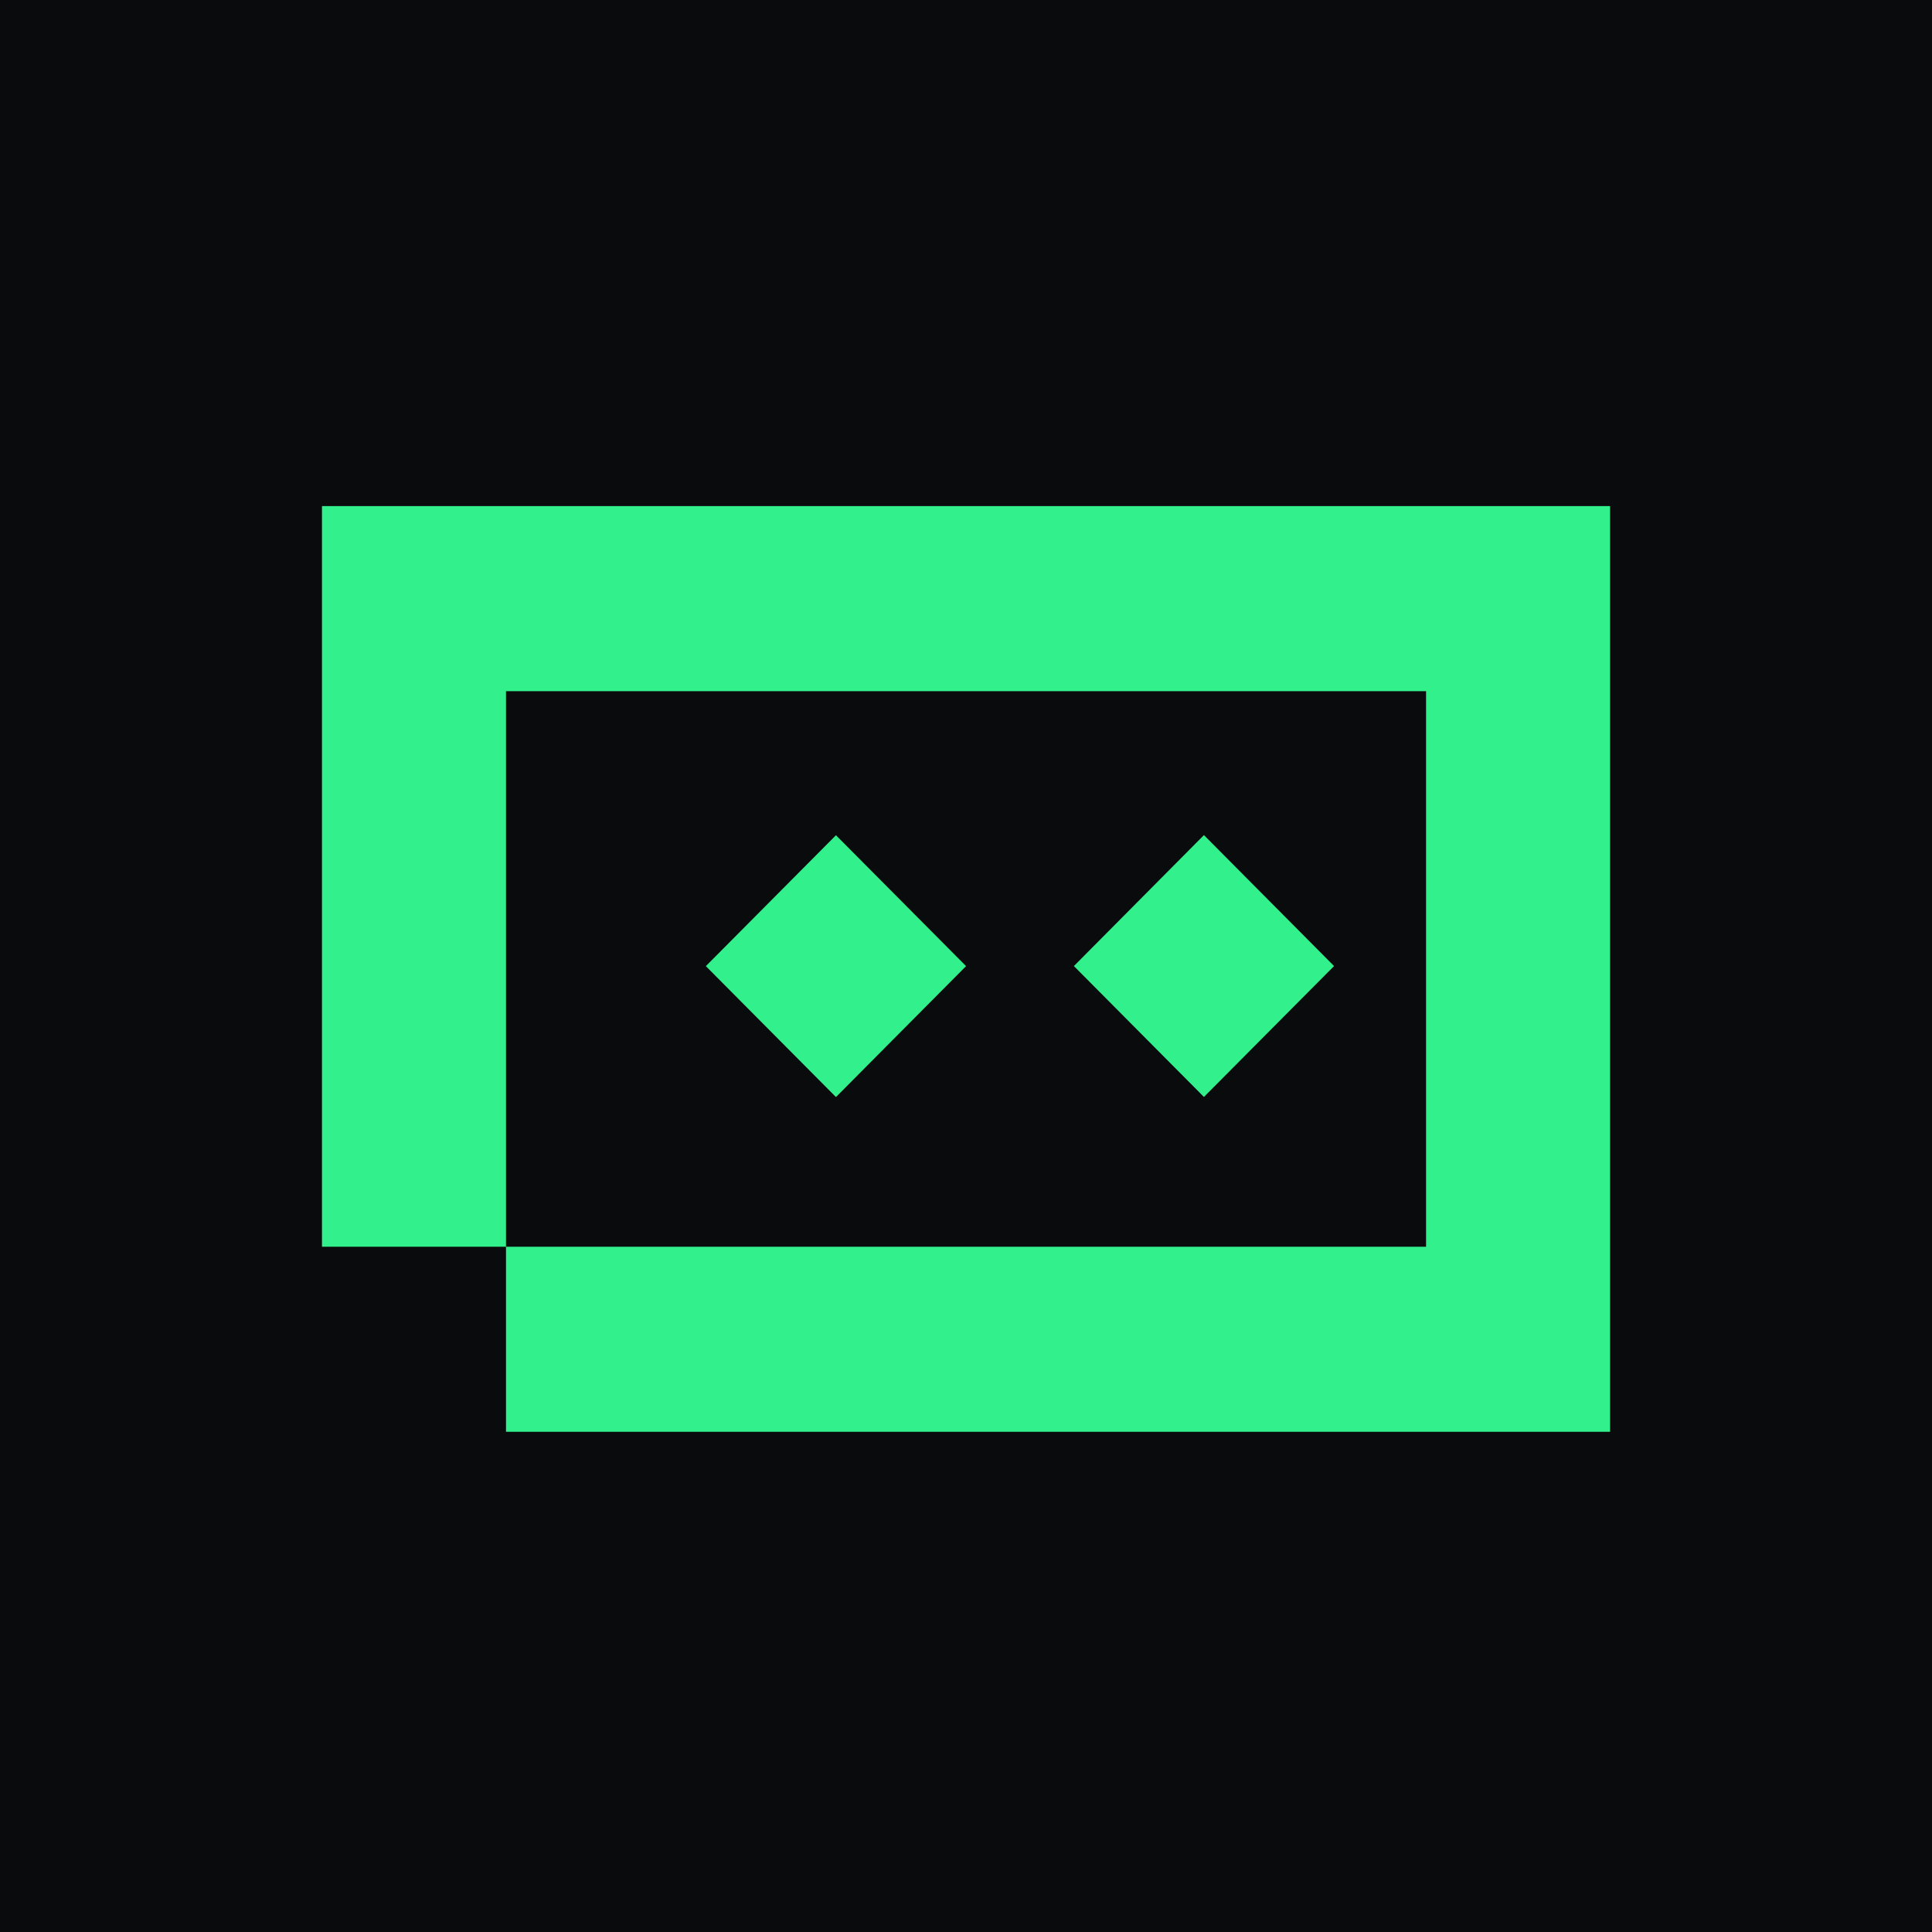
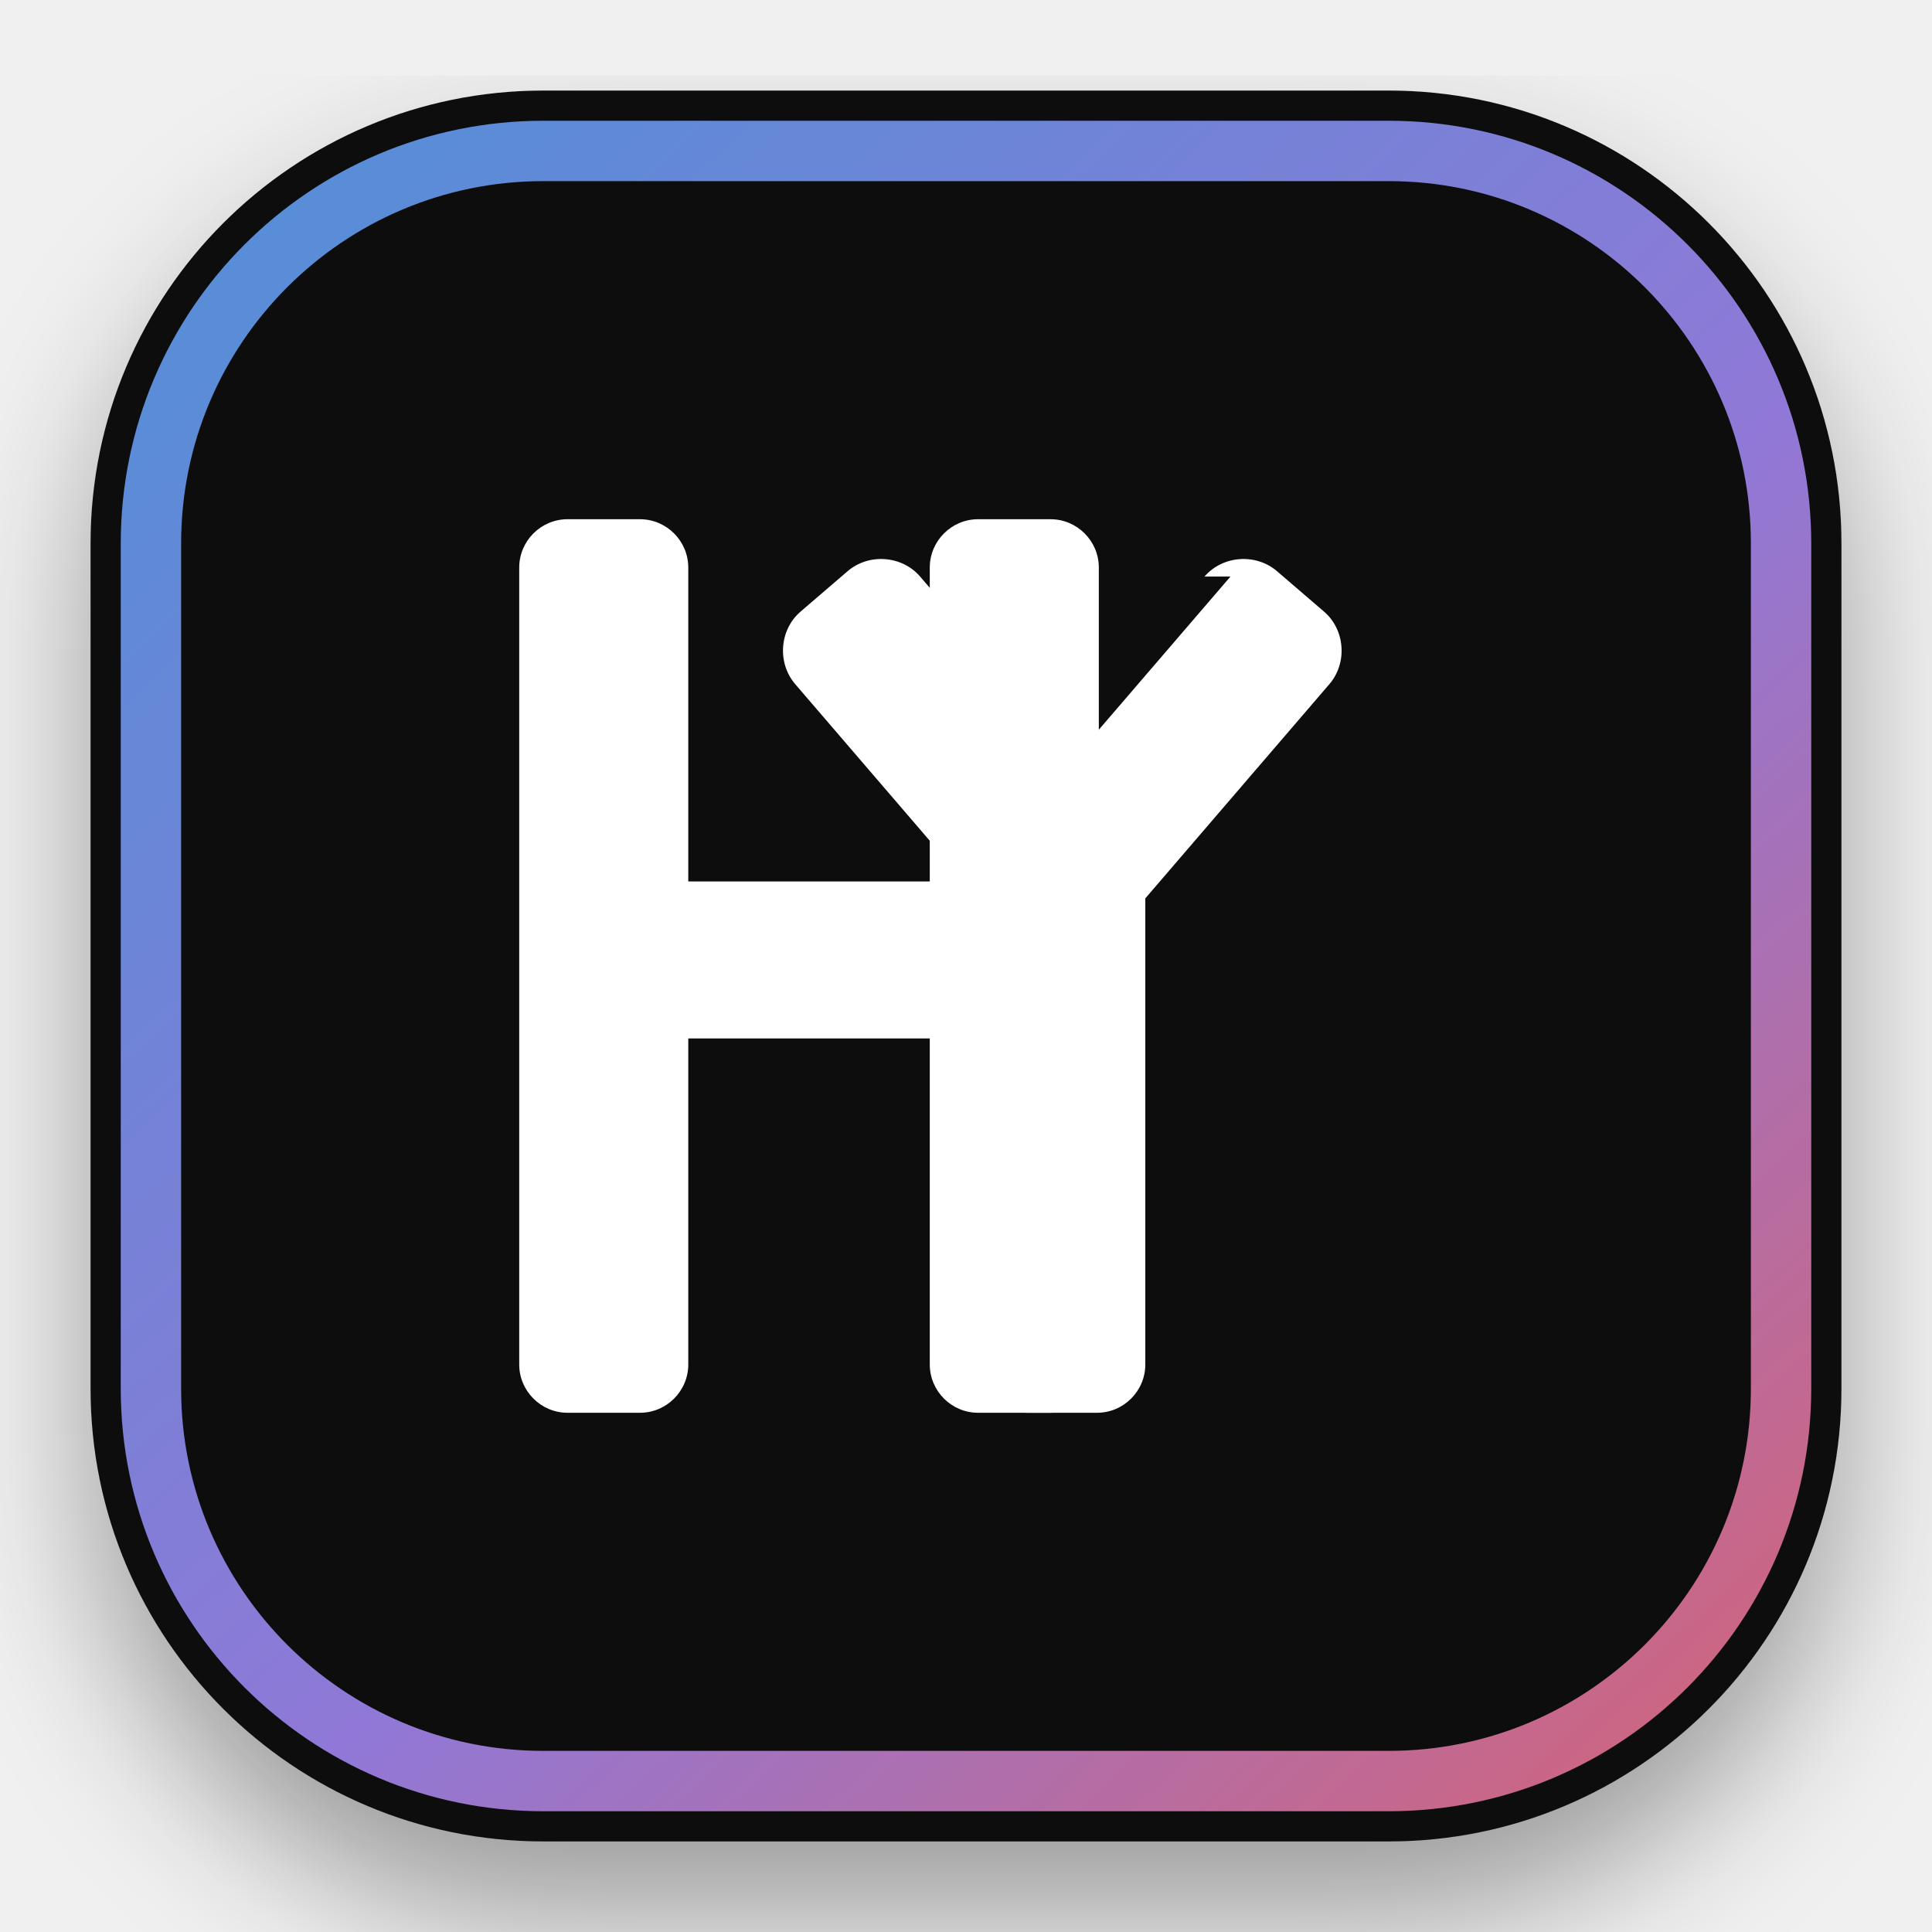
<svg xmlns="http://www.w3.org/2000/svg" width="32" height="32" viewBox="0 0 32 32" fill="none">
-   <rect width="32" height="32" fill="#0A0B0D" />
-   <path d="M26.668 23.715H8.381V20.65H5.333V8.382H26.668V23.715ZM8.381 20.65H23.62V11.448H8.381V20.65ZM16.001 16.002L13.846 18.171L11.691 16.002L13.846 13.834L16.001 16.002ZM22.096 16.001L19.941 18.169L17.787 16.001L19.941 13.832L22.096 16.001Z" fill="#32F08C" />
+   <defs>
+     <linearGradient id="ring" x1="4" y1="2" x2="30" y2="30" gradientUnits="userSpaceOnUse">
+       <stop stop-color="#60A5FA" />
+       <stop offset="0.55" stop-color="#A78BFA" />
+       <stop offset="1" stop-color="#FB7185" />
+     </linearGradient>
+     <filter id="s" x="-30%" y="-30%" width="160%" height="160%" color-interpolation-filters="sRGB">
+       <feDropShadow dx="0" dy="1.25" stdDeviation="1.2" flood-color="#000000" flood-opacity="0.35" />
+     </filter>
+   </defs>
+   <rect x="1.5" y="1.5" width="29" height="29" rx="7.5" fill="#0A0B0D" filter="url(#s)" />
+   <rect x="2.5" y="2.5" width="27" height="27" rx="6.5" stroke="url(#ring)" stroke-width="1" opacity="0.85" />
+   <path fill="#FFFFFF" d="M8.6 9.4c0-.44.36-.8.8-.8h1.2c.44 0 .8.36.8.8v5.2h4.0V9.4c0-.44.36-.8.8-.8h1.2c.44 0 .8.36.8.8v13.2c0 .44-.36.8-.8.8h-1.2c-.44 0-.8-.36-.8-.8v-5.4h-4.0v5.4c0 .44-.36.8-.8.8H9.4c-.44 0-.8-.36-.8-.8V9.4Z" />
+   <path fill="#FFFFFF" d="M19.95 9.55c.3-.35.85-.39 1.2-.09l.78.67c.35.3.39.85.09 1.2l-3.05 3.55v7.72c0 .44-.36.8-.8.8h-1.15c-.44 0-.8-.36-.8-.8v-7.72l-3.05-3.55c-.3-.35-.26-.9.09-1.2l.78-.67c.35-.3.9-.26 1.2.09l2.57 2.99 2.57-2.99Z" />
</svg>
